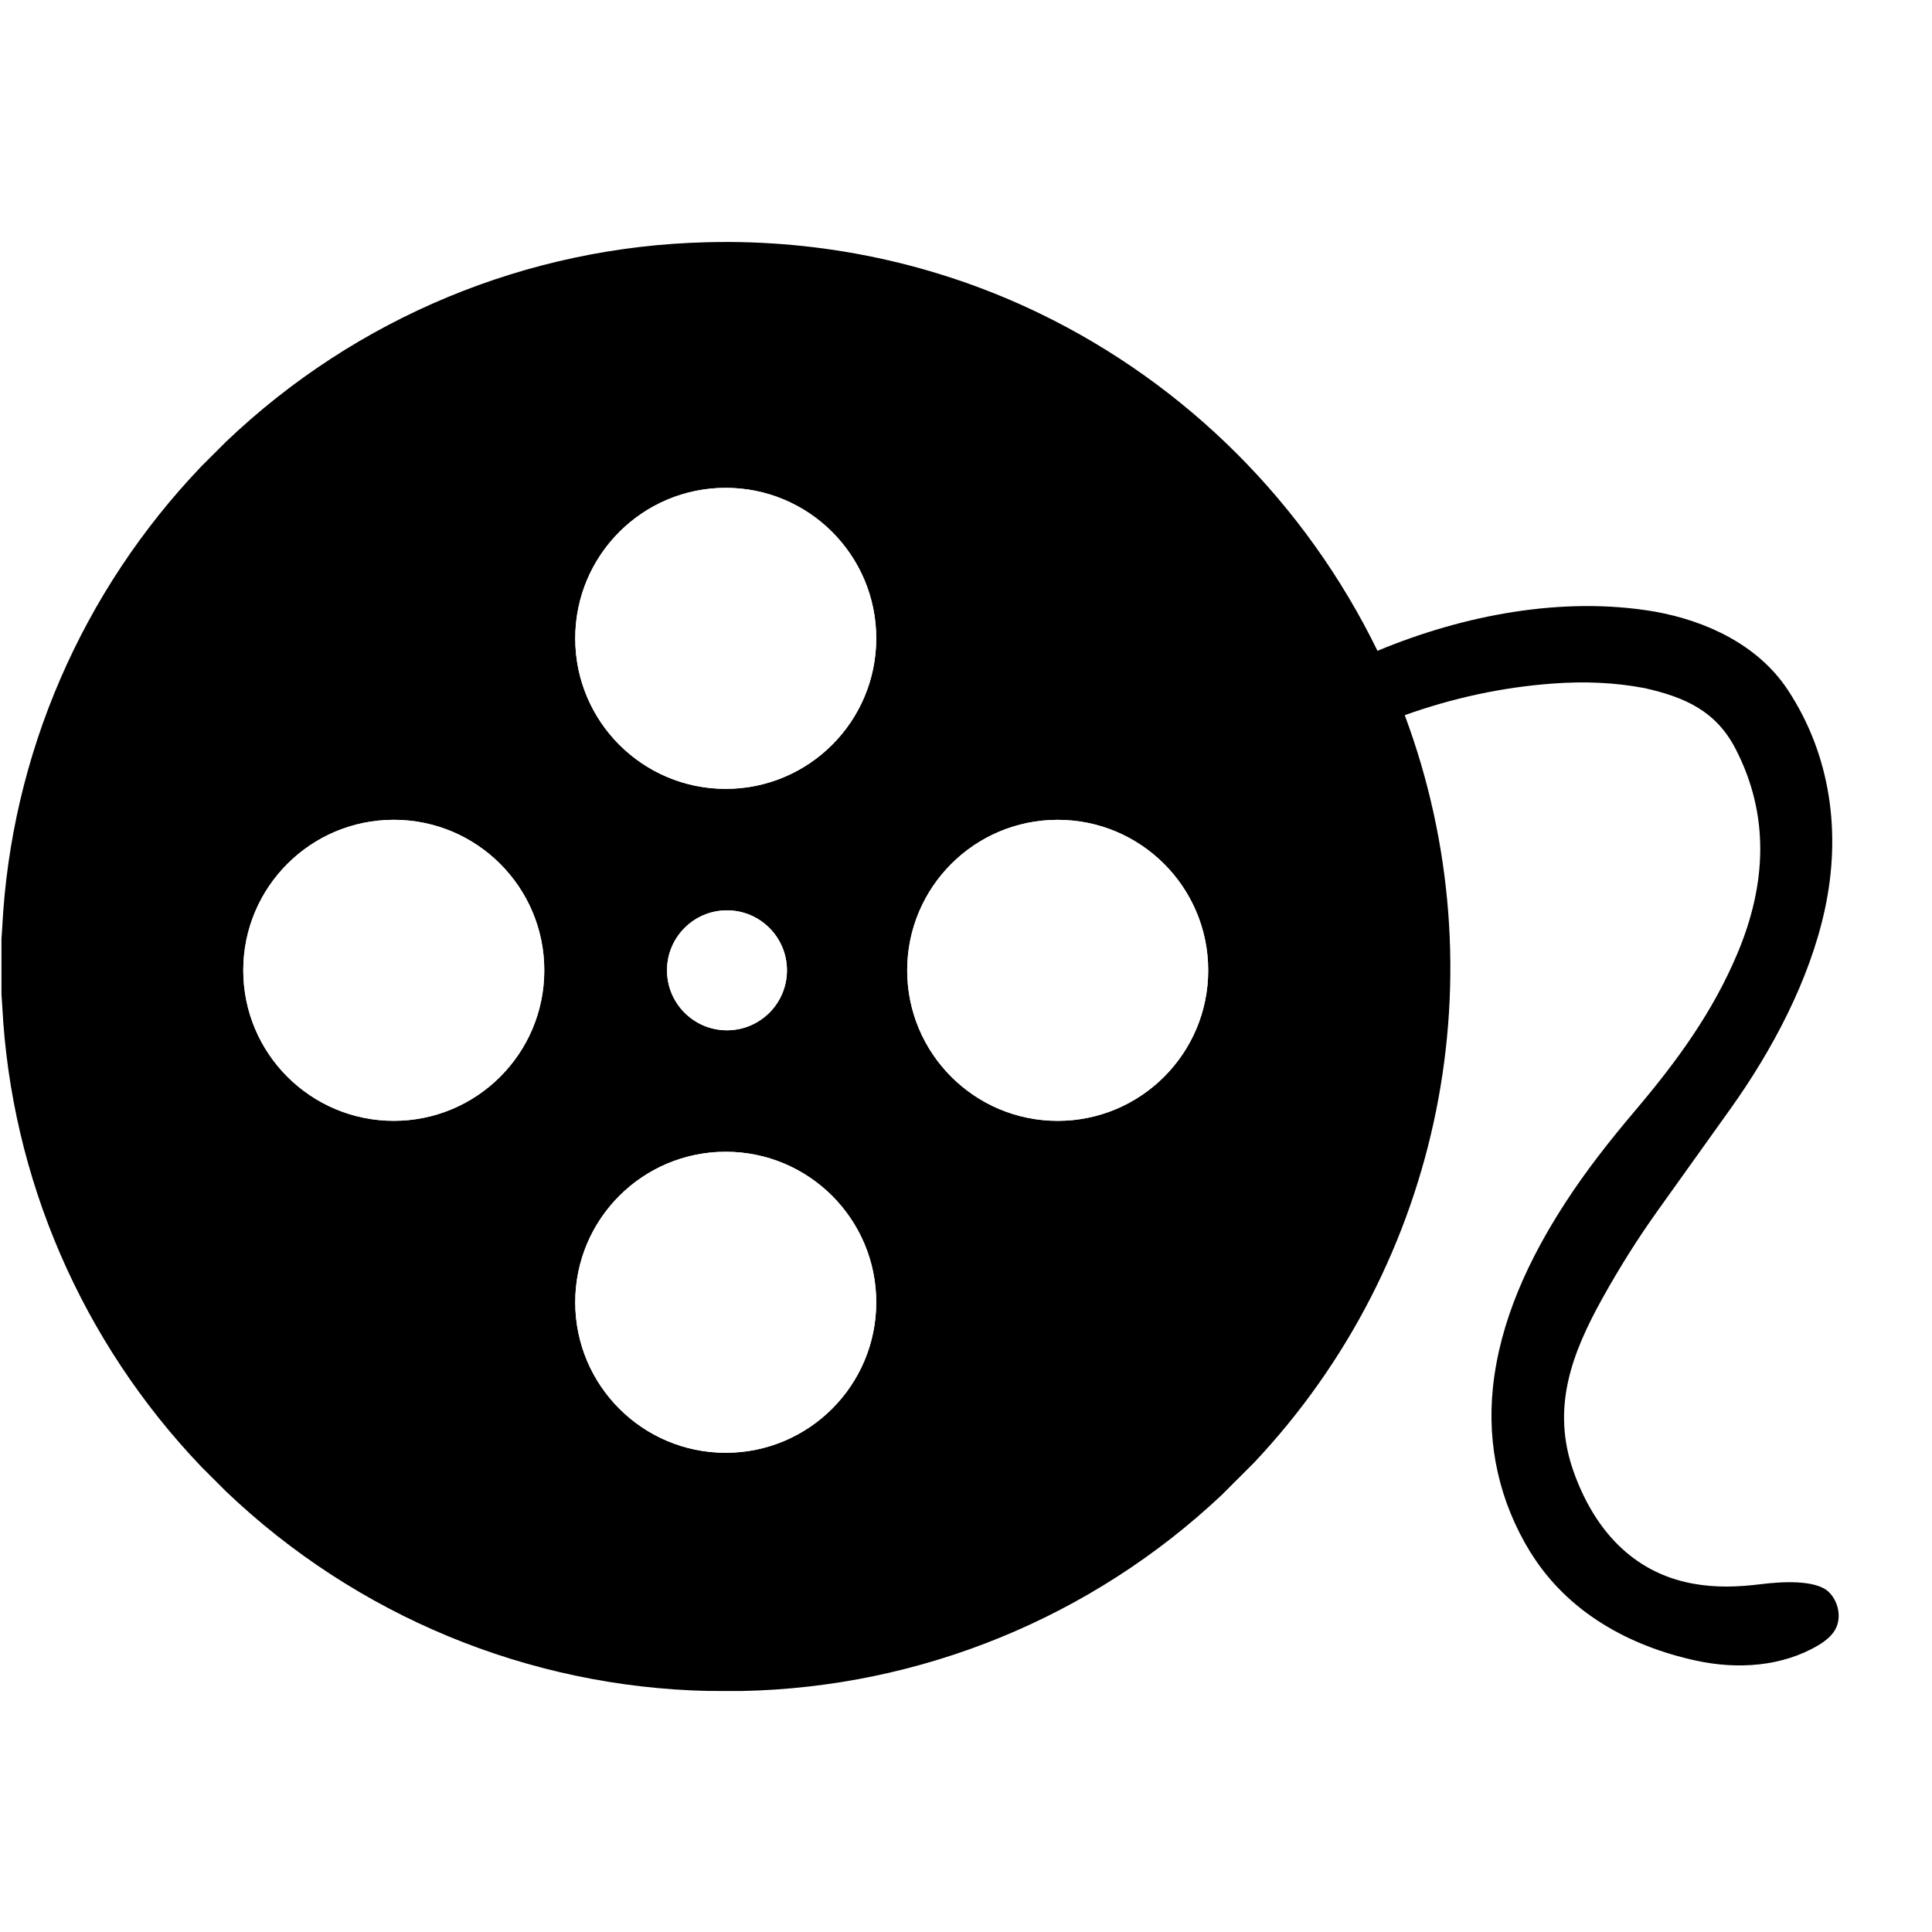
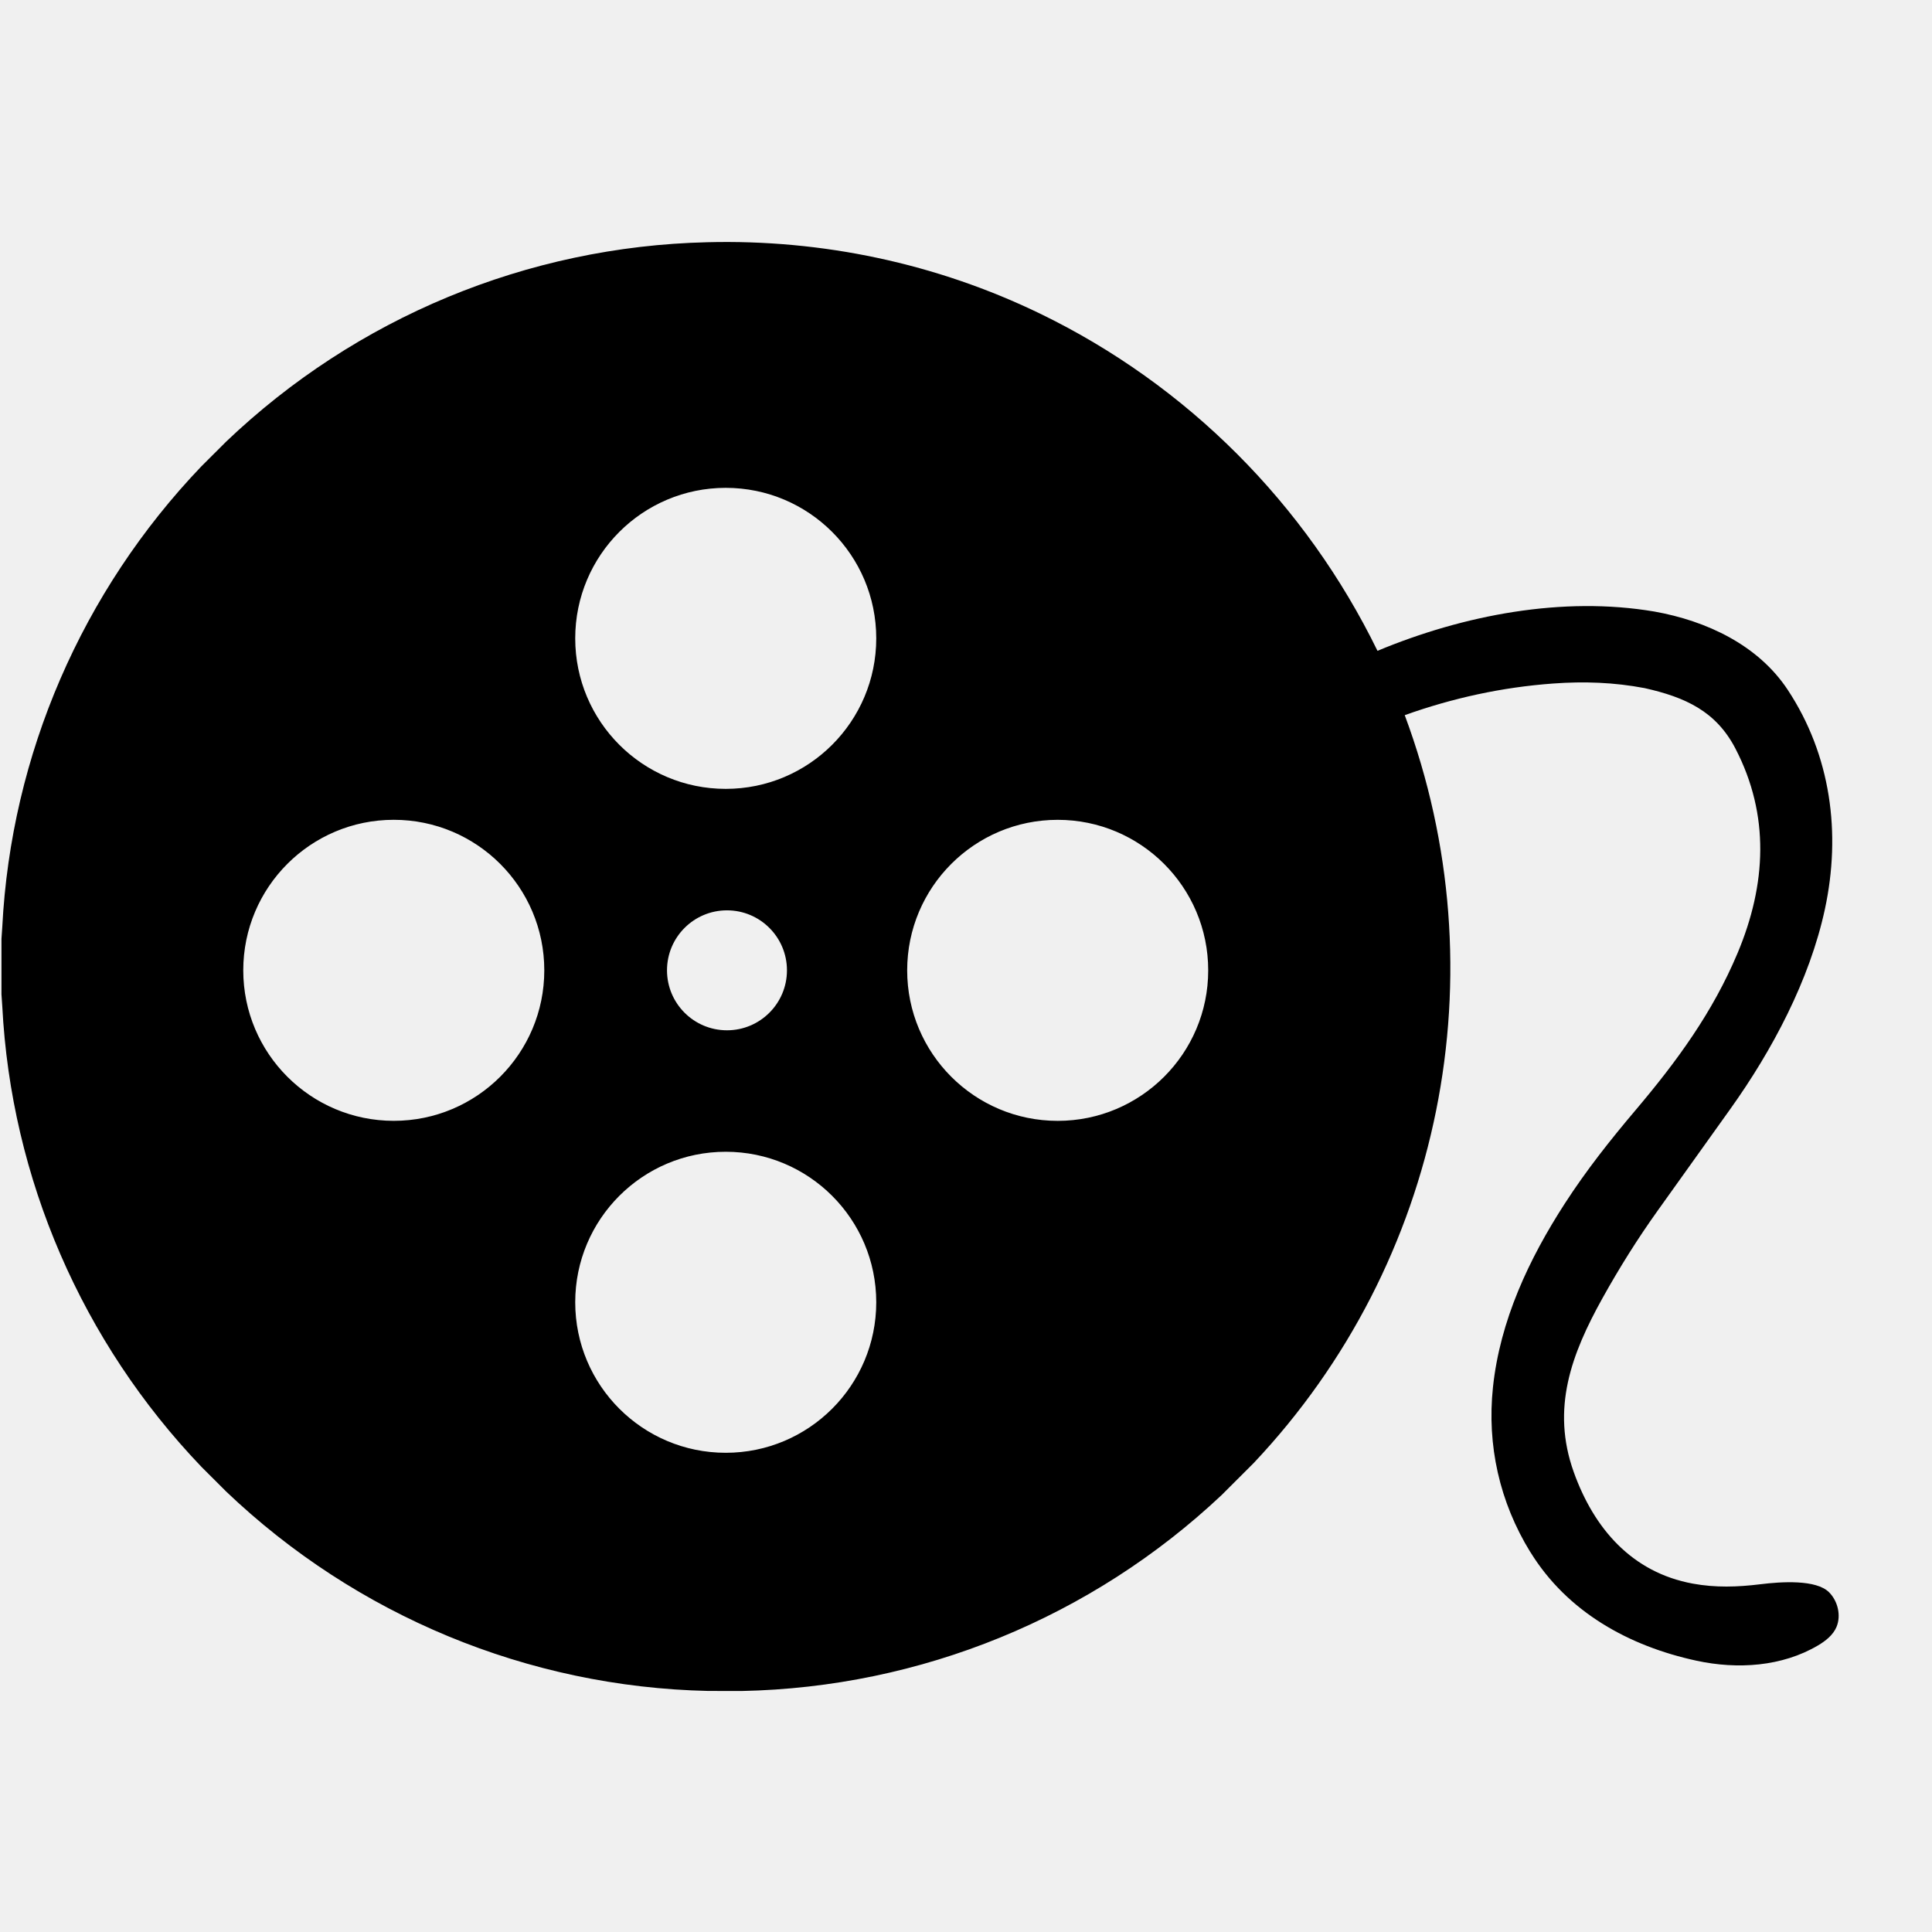
<svg xmlns="http://www.w3.org/2000/svg" id="Layer_1" data-name="Layer 1" viewBox="0 0 776.33 776.33">
  <defs>
    <style>
      .cls-1 {
        fill: #fff;
      }
    </style>
  </defs>
-   <path class="cls-1" d="M0,0h776.33v776.33H0V0ZM614.93,623.68c14.86,24.13,39.74,37.83,66.81,43.66,16.4,3.53,34.33,2.38,48.81-6.18,2.99-1.77,6.05-4.17,7.4-7.43,1.92-4.62.48-10.41-2.99-13.89-5.19-5.21-19.27-4.27-27.58-3.24-9.21,1.15-18.08,1.43-27.19-.25-24.44-4.49-39.71-22.11-47.84-44.84-9.13-25.53-.97-47.37,11.63-70,6.8-12.21,14.01-23.73,22.17-35.13l29.1-40.72c16.89-23.63,31.87-51.81,38.01-80.26,6.61-30.64,2.4-61.9-14.87-88.12-11.9-18.07-32.67-27.81-53.67-31.54-36.75-6.23-76.53,1.34-111.23,15.79-28.8-58.96-76.42-106.82-135.57-135.49-41.62-20.17-87.56-29.9-133.78-28.69-72.31,1.69-141.17,30.35-193.34,80.17l-9.96,9.94C32.98,237.57,4.45,303.21.91,372.55l-.32,4.71v22.28s.32,4.71.32,4.71c3.54,69.34,32.07,134.98,79.95,185.1l9.95,9.94c52.31,49.94,121.35,78.6,193.76,80.18l13.46.02c71.92-1.45,140.57-29.52,192.88-78.78l12.92-12.91c75.82-80.38,99.22-196.85,60.61-300.43,19.37-6.9,39.12-11.2,59.58-12.71,12.58-.92,24.59-.48,36.85,1.85,16.21,3.66,28.63,9.22,36.44,24.26,13.91,26.78,12.43,54.65.9,82.15-10.02,23.9-24.45,43.59-41.09,63.25-10.19,12.04-19.71,24.08-28.29,37.34-14.48,22.38-26.11,47.16-28.94,73.94-2.45,23.26,2.64,46.13,15.02,66.23Z" />
  <g>
    <path d="M614.93,623.68c-12.38-20.11-17.48-42.98-15.02-66.23,2.82-26.78,14.45-51.56,28.94-73.94,8.58-13.26,18.1-25.3,28.29-37.34,16.63-19.65,31.07-39.35,41.09-63.25,11.53-27.5,13.01-55.37-.9-82.15-7.82-15.05-20.23-20.61-36.44-24.26-12.26-2.33-24.27-2.77-36.85-1.85-20.47,1.5-40.21,5.8-59.58,12.71,38.61,103.58,15.21,220.05-60.61,300.43l-12.92,12.91c-52.31,49.26-120.96,77.33-192.88,78.78l-13.46-.02c-72.41-1.58-141.45-30.24-193.76-80.18l-9.95-9.94C32.98,539.23,4.45,473.58.91,404.25l-.32-4.71v-22.28s.32-4.71.32-4.71c3.54-69.34,32.07-134.98,79.95-185.1l9.96-9.94c52.17-49.82,121.03-78.48,193.34-80.17,46.21-1.21,92.16,8.52,133.78,28.69,59.15,28.67,106.77,76.53,135.57,135.49,34.7-14.45,74.48-22.02,111.23-15.79,21,3.74,41.77,13.47,53.67,31.54,17.27,26.22,21.48,57.48,14.87,88.12-6.14,28.44-21.12,56.62-38.01,80.26l-29.1,40.72c-8.15,11.41-15.37,22.92-22.17,35.13-12.6,22.63-20.76,44.47-11.63,70,8.13,22.73,23.39,40.35,47.84,44.84,9.12,1.68,17.98,1.39,27.19.25,8.31-1.03,22.39-1.98,27.58,3.24,3.47,3.48,4.91,9.27,2.99,13.89-1.35,3.26-4.41,5.66-7.4,7.43-14.48,8.57-32.41,9.72-48.81,6.18-27.08-5.83-51.95-19.52-66.81-43.66ZM352.1,256.51c0-33.4-27.08-60.48-60.48-60.48s-60.48,27.08-60.48,60.48,27.08,60.48,60.48,60.48,60.48-27.08,60.48-60.48ZM218.71,389.9c0-33.4-27.08-60.48-60.48-60.48s-60.48,27.08-60.48,60.48,27.08,60.48,60.48,60.48,60.48-27.08,60.48-60.48ZM485.49,389.91c0-33.4-27.08-60.48-60.48-60.48s-60.48,27.08-60.48,60.48,27.08,60.48,60.48,60.48,60.48-27.08,60.48-60.48ZM316.22,389.9c0-13.31-10.79-24.1-24.1-24.1s-24.1,10.79-24.1,24.1,10.79,24.1,24.1,24.1,24.1-10.79,24.1-24.1ZM352.1,523.29c0-33.4-27.08-60.48-60.48-60.48s-60.48,27.08-60.48,60.48,27.08,60.48,60.48,60.48,60.48-27.08,60.48-60.48Z" />
    <g>
-       <circle class="cls-1" cx="291.62" cy="523.29" r="60.48" />
-       <circle class="cls-1" cx="291.62" cy="256.51" r="60.48" />
      <g>
-         <circle class="cls-1" cx="158.23" cy="389.9" r="60.48" />
-         <circle class="cls-1" cx="425.01" cy="389.91" r="60.48" />
-         <circle class="cls-1" cx="292.12" cy="389.9" r="24.1" />
+         
+         
+         
      </g>
    </g>
  </g>
</svg>
